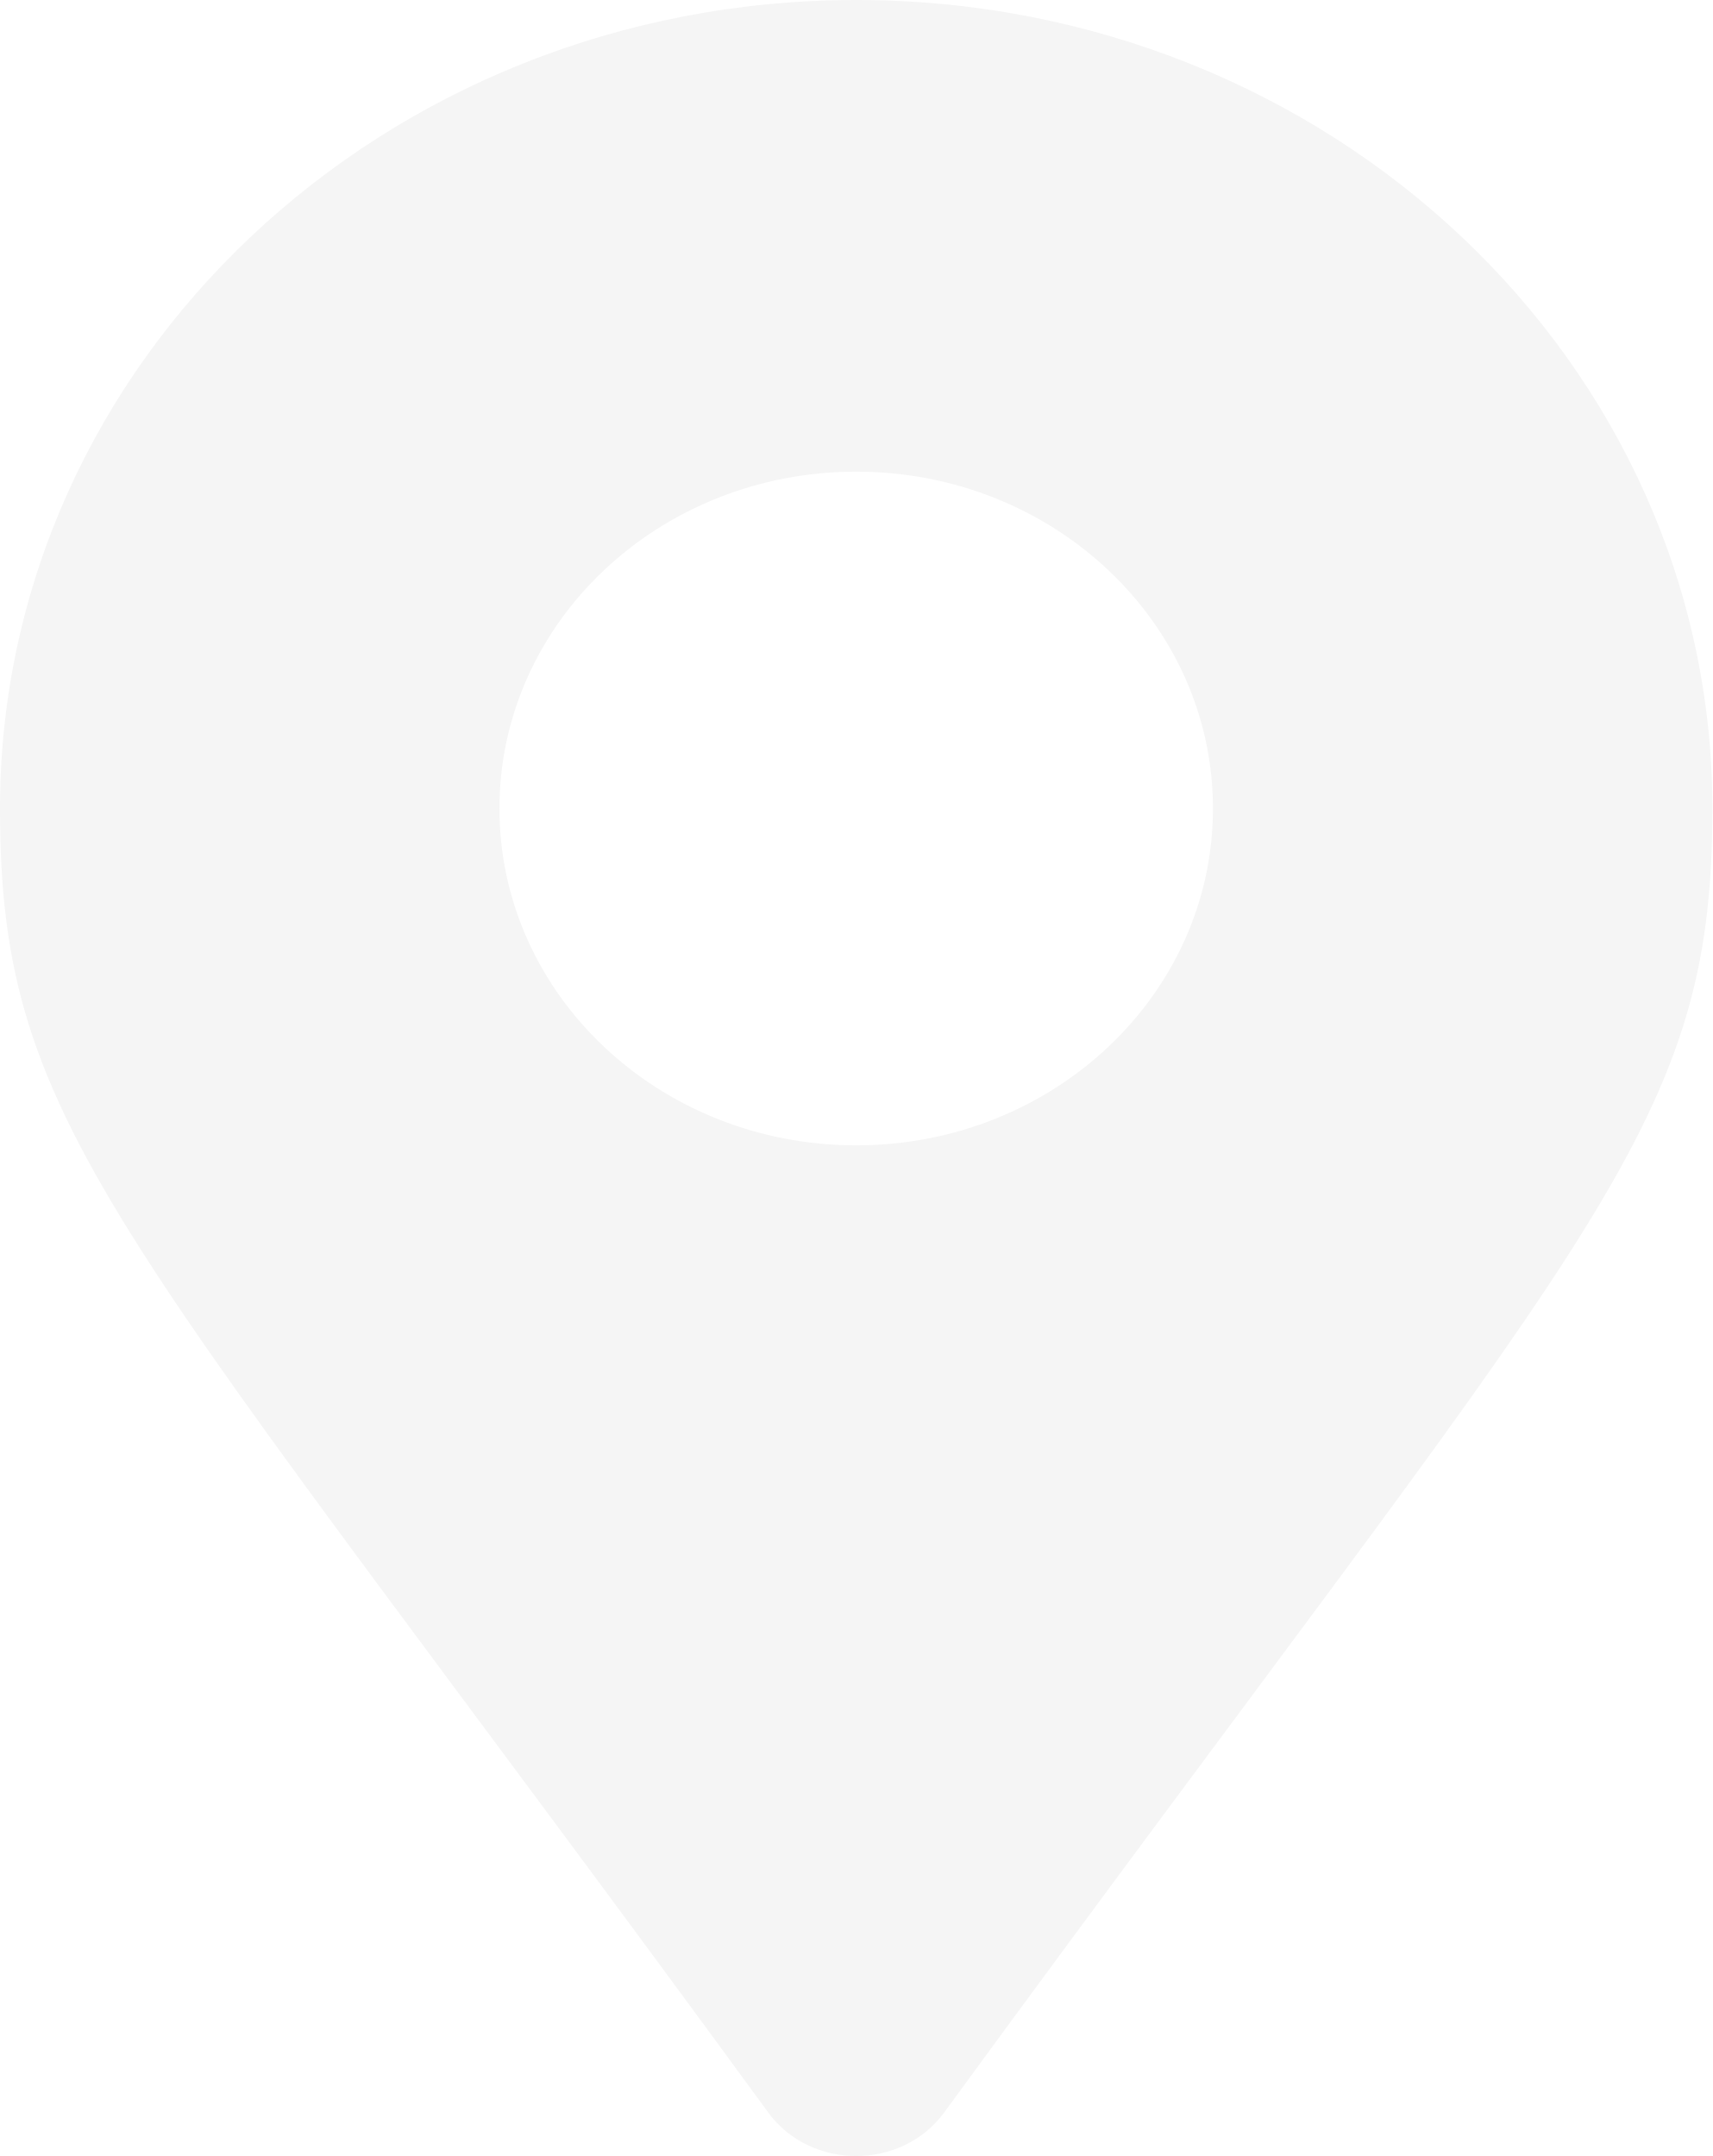
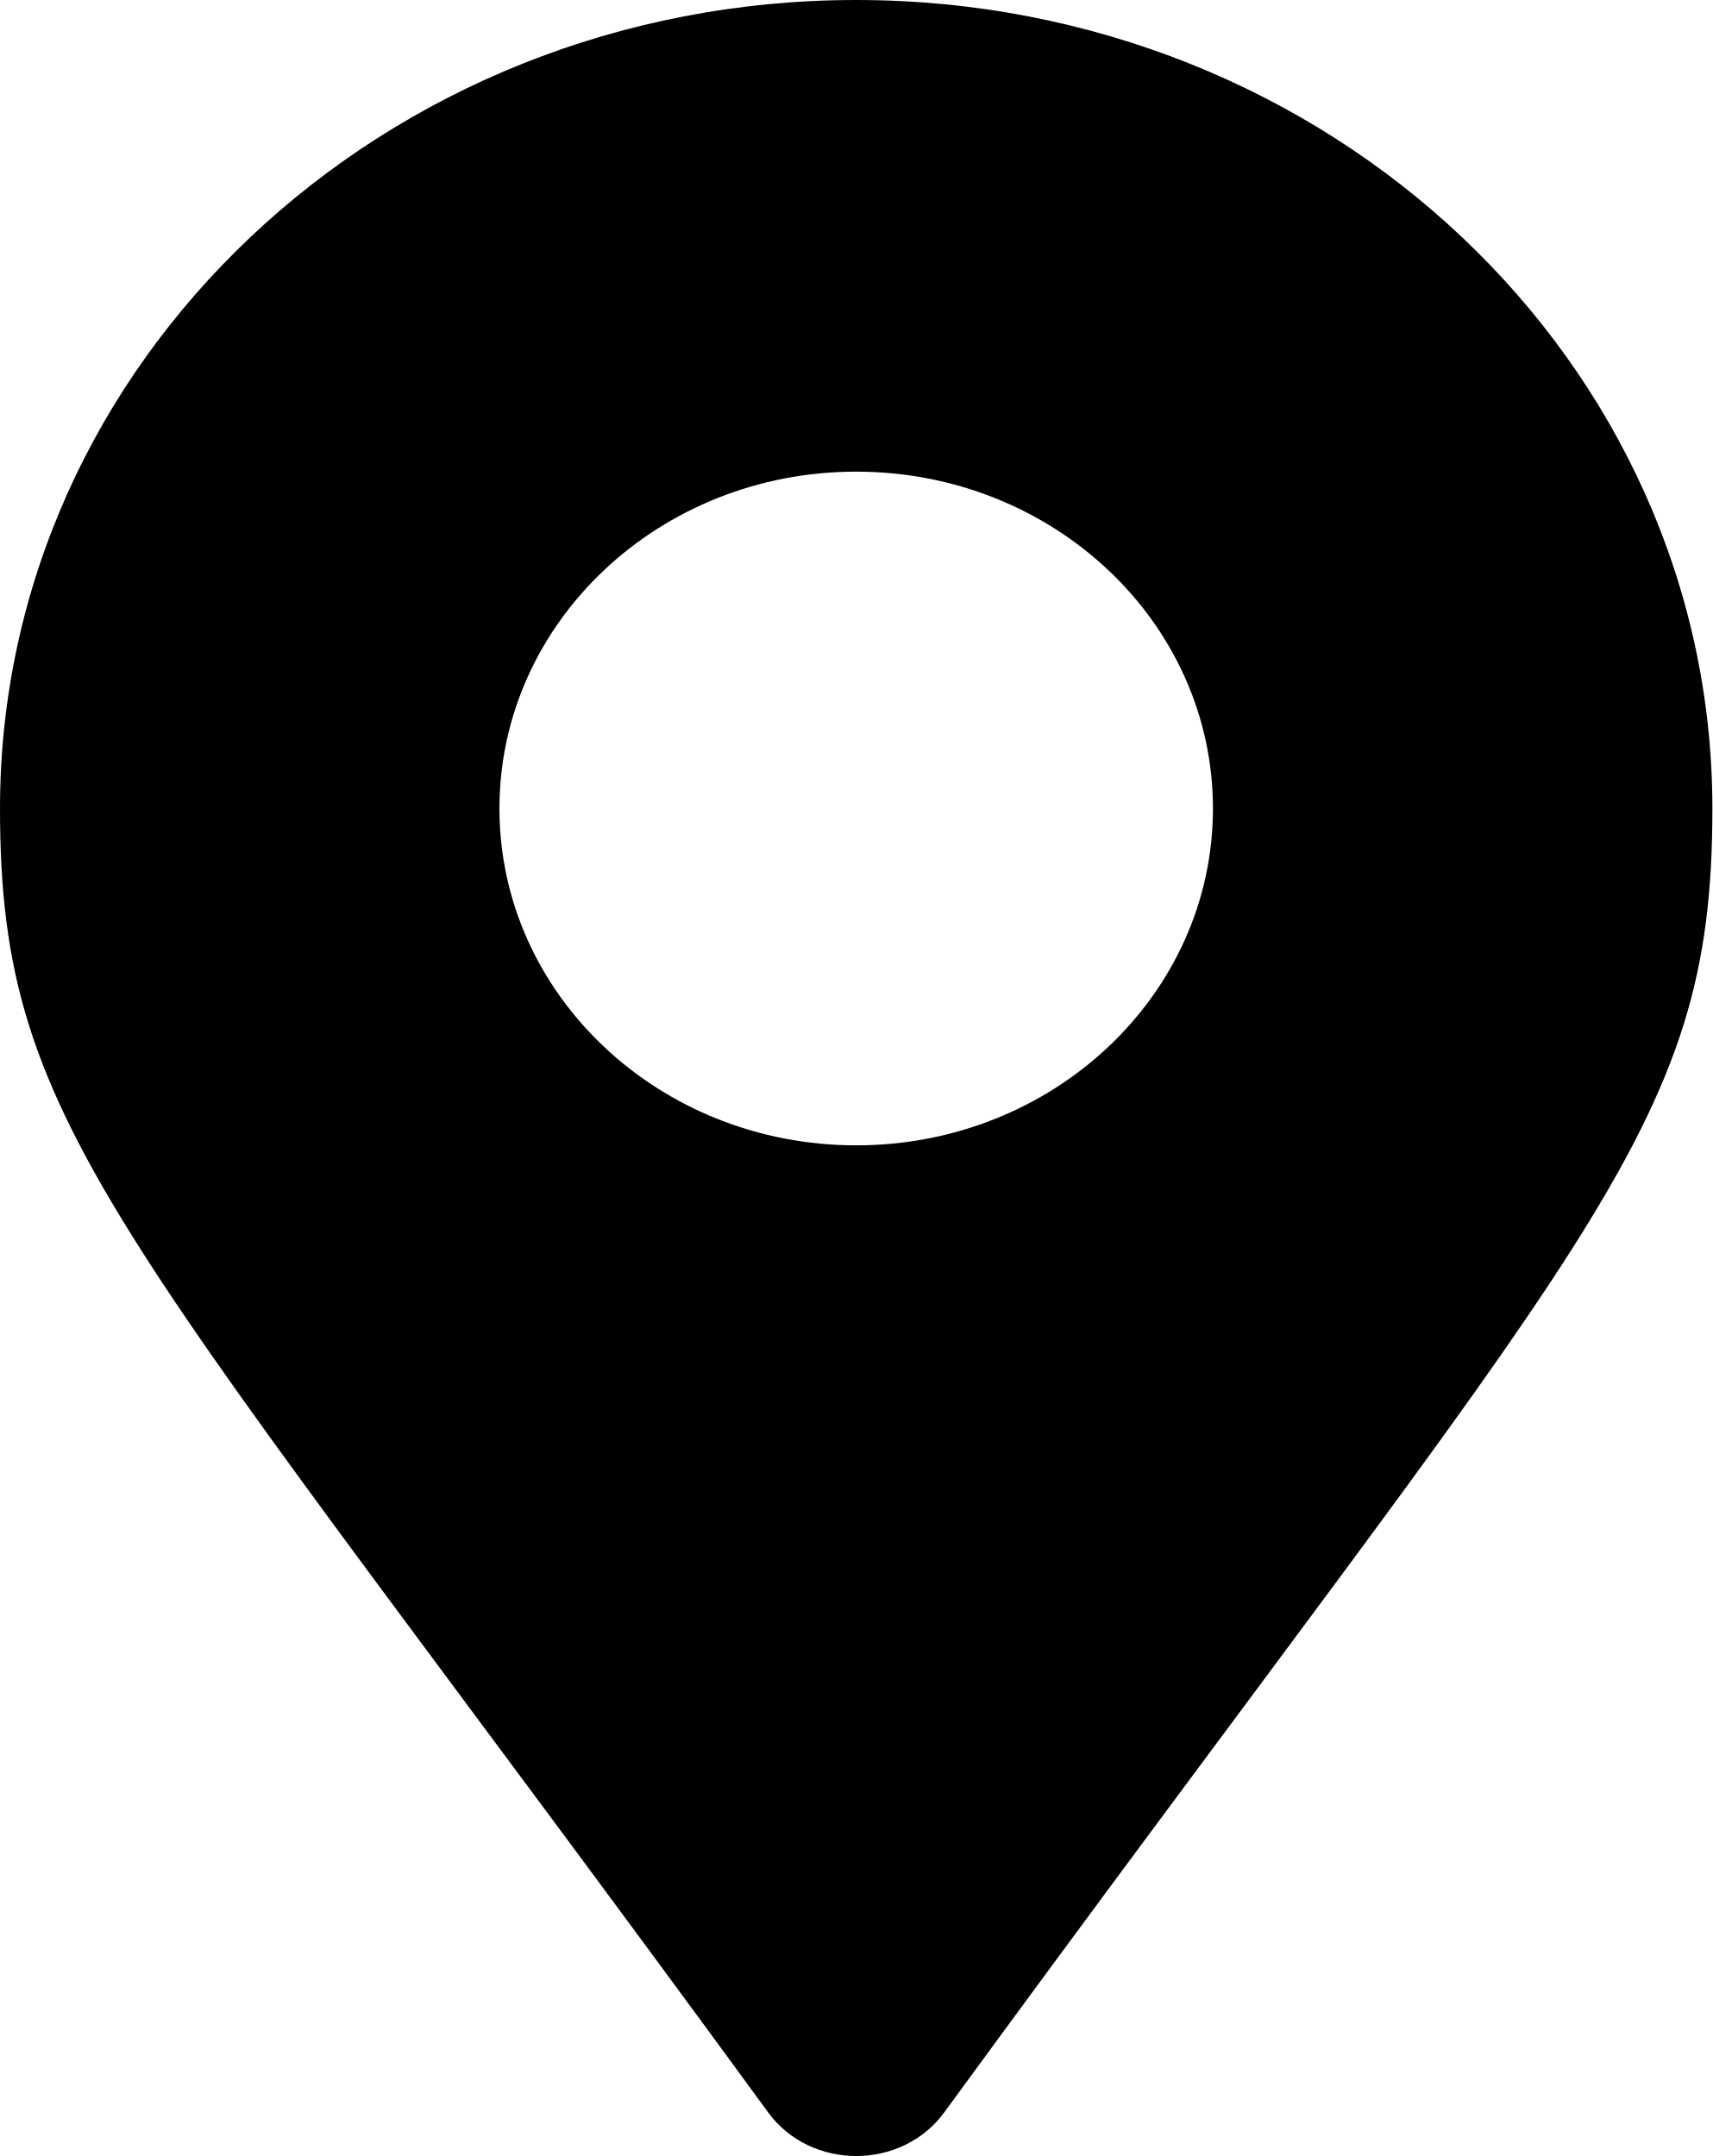
<svg xmlns="http://www.w3.org/2000/svg" width="27" height="34" viewBox="0 0 27 34" fill="none">
-   <path d="M12.113 33.314C1.896 19.326 0 17.891 0 12.75C0 5.708 6.044 0 13.5 0C20.956 0 27 5.708 27 12.75C27 17.891 25.104 19.326 14.887 33.314C14.217 34.229 12.783 34.229 12.113 33.314ZM13.5 18.062C16.607 18.062 19.125 15.684 19.125 12.75C19.125 9.816 16.607 7.438 13.5 7.438C10.393 7.438 7.875 9.816 7.875 12.75C7.875 15.684 10.393 18.062 13.5 18.062Z" fill="#F5F5F5" />
+   <path d="M12.113 33.314C1.896 19.326 0 17.891 0 12.75C0 5.708 6.044 0 13.5 0C20.956 0 27 5.708 27 12.75C27 17.891 25.104 19.326 14.887 33.314C14.217 34.229 12.783 34.229 12.113 33.314ZM13.5 18.062C16.607 18.062 19.125 15.684 19.125 12.75C19.125 9.816 16.607 7.438 13.5 7.438C10.393 7.438 7.875 9.816 7.875 12.75C7.875 15.684 10.393 18.062 13.5 18.062Z" fill="currentColor" />
</svg>
